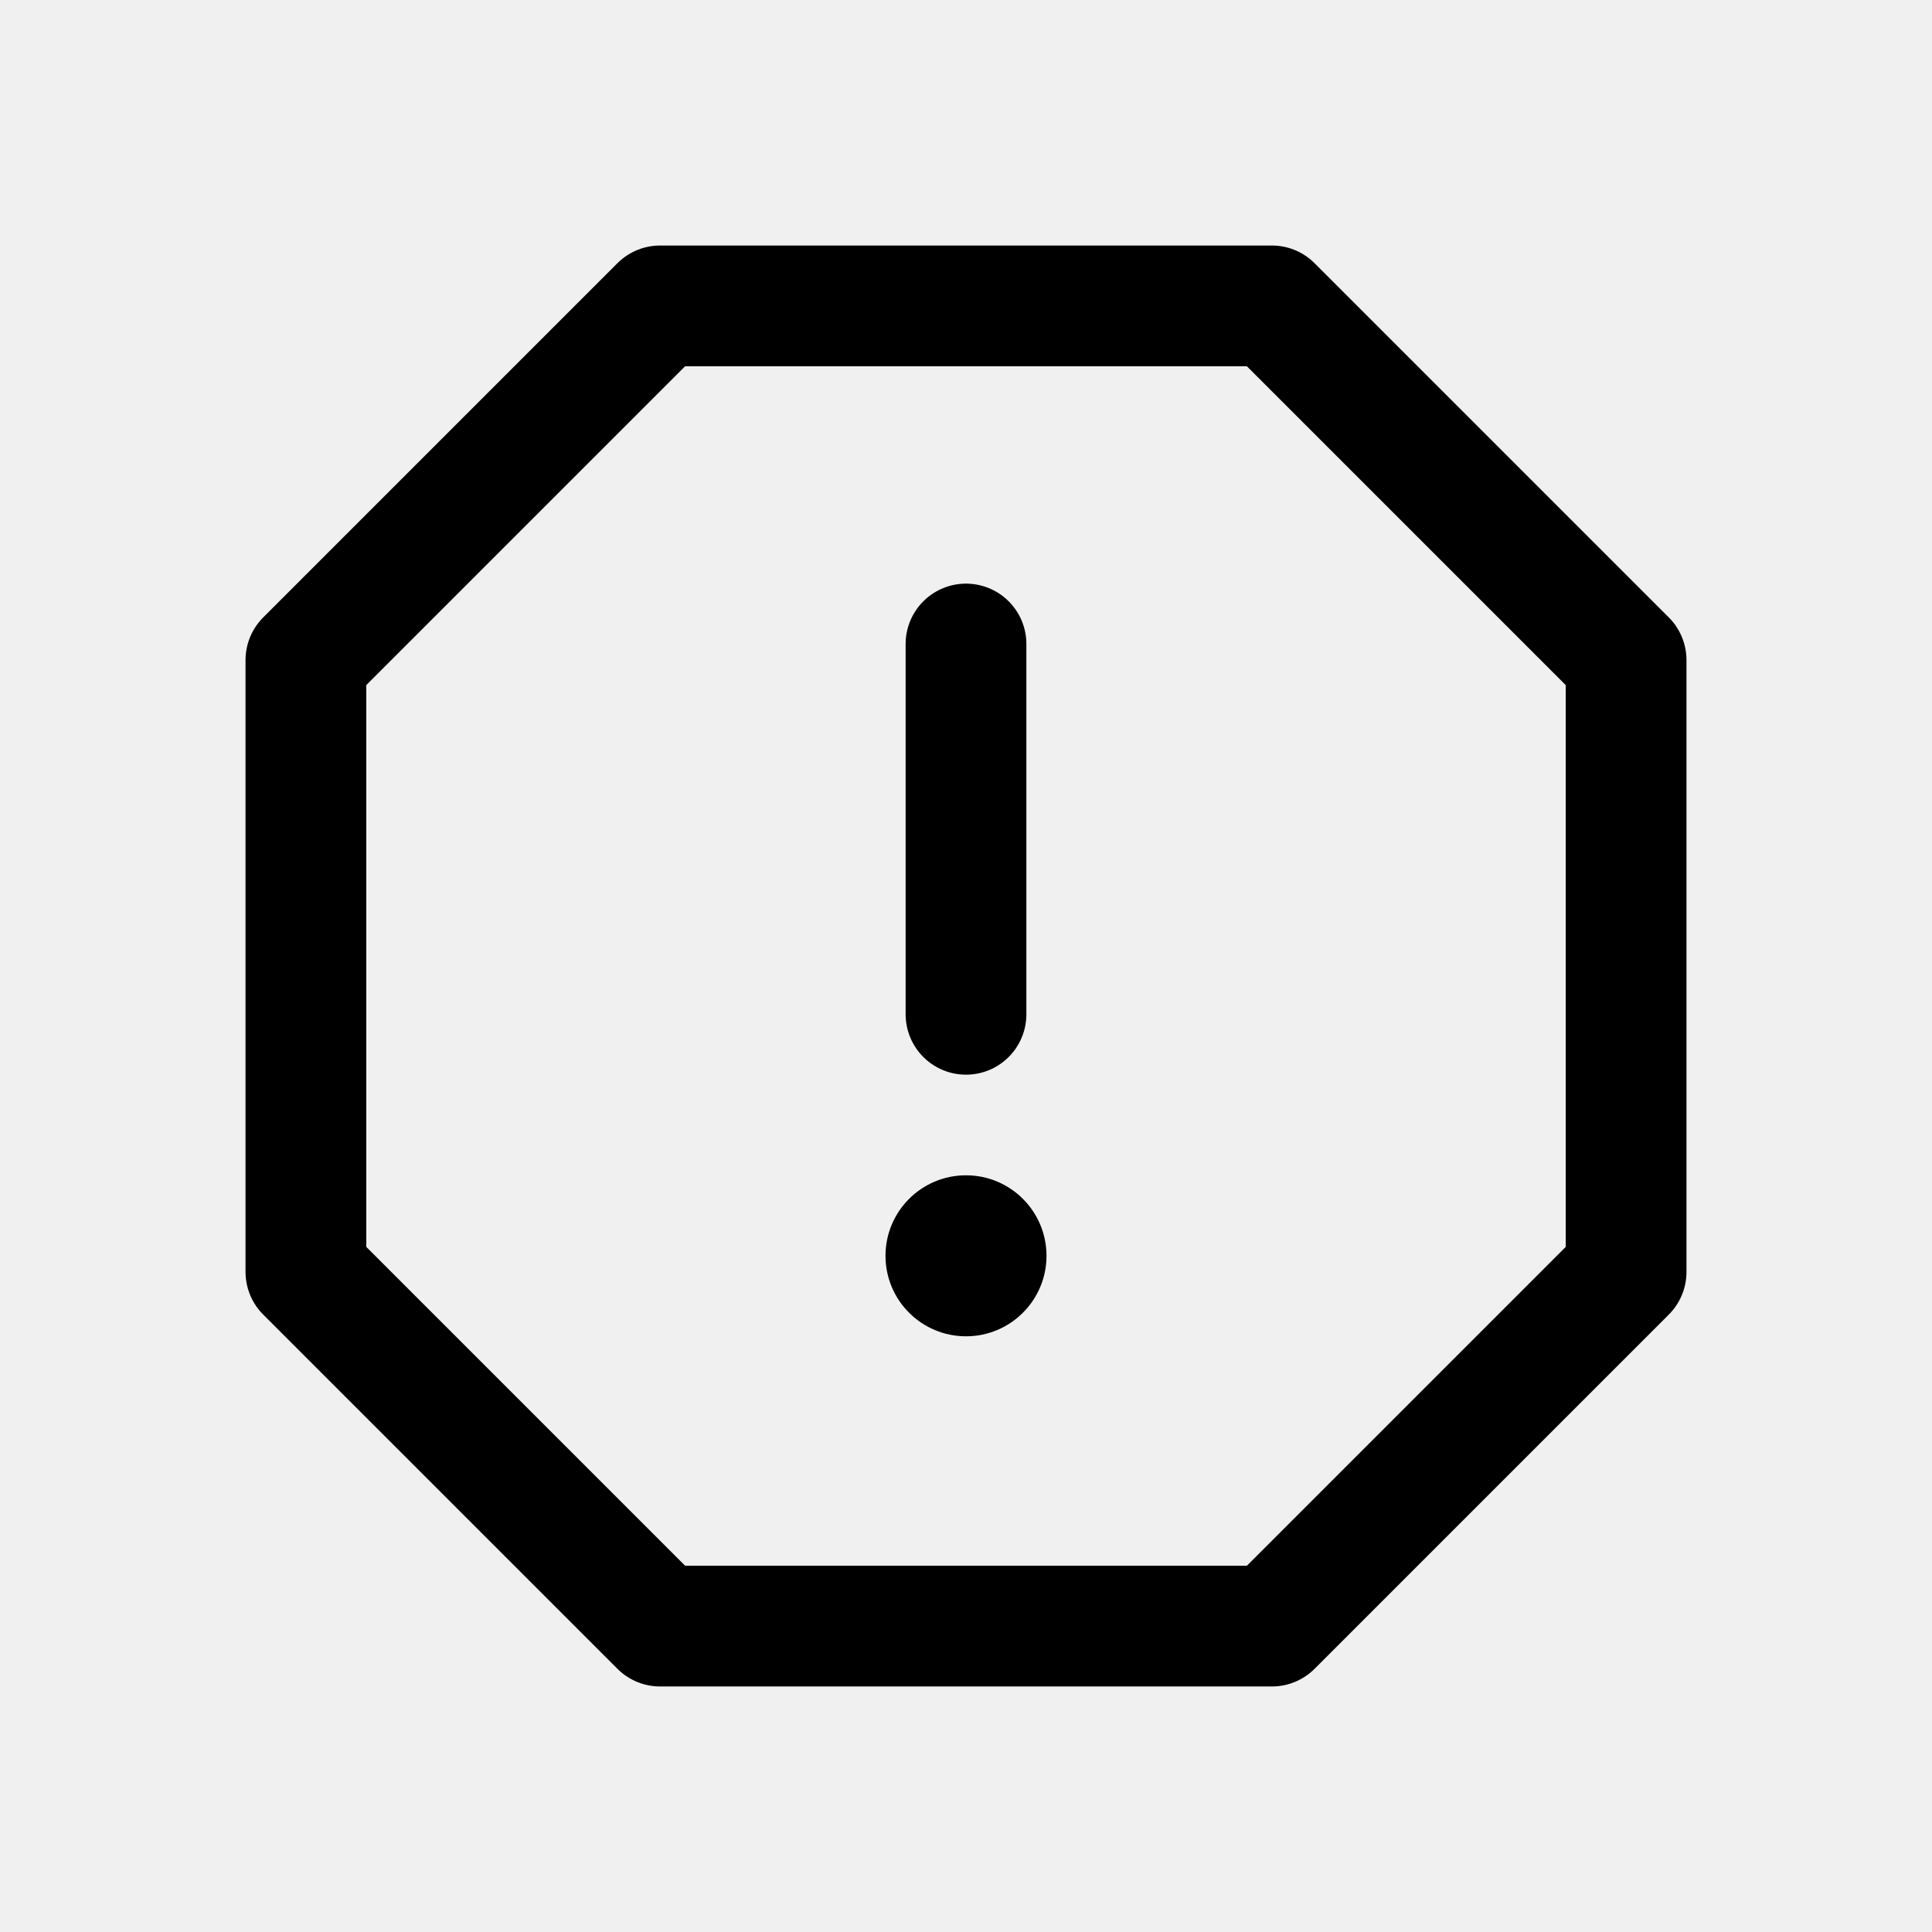
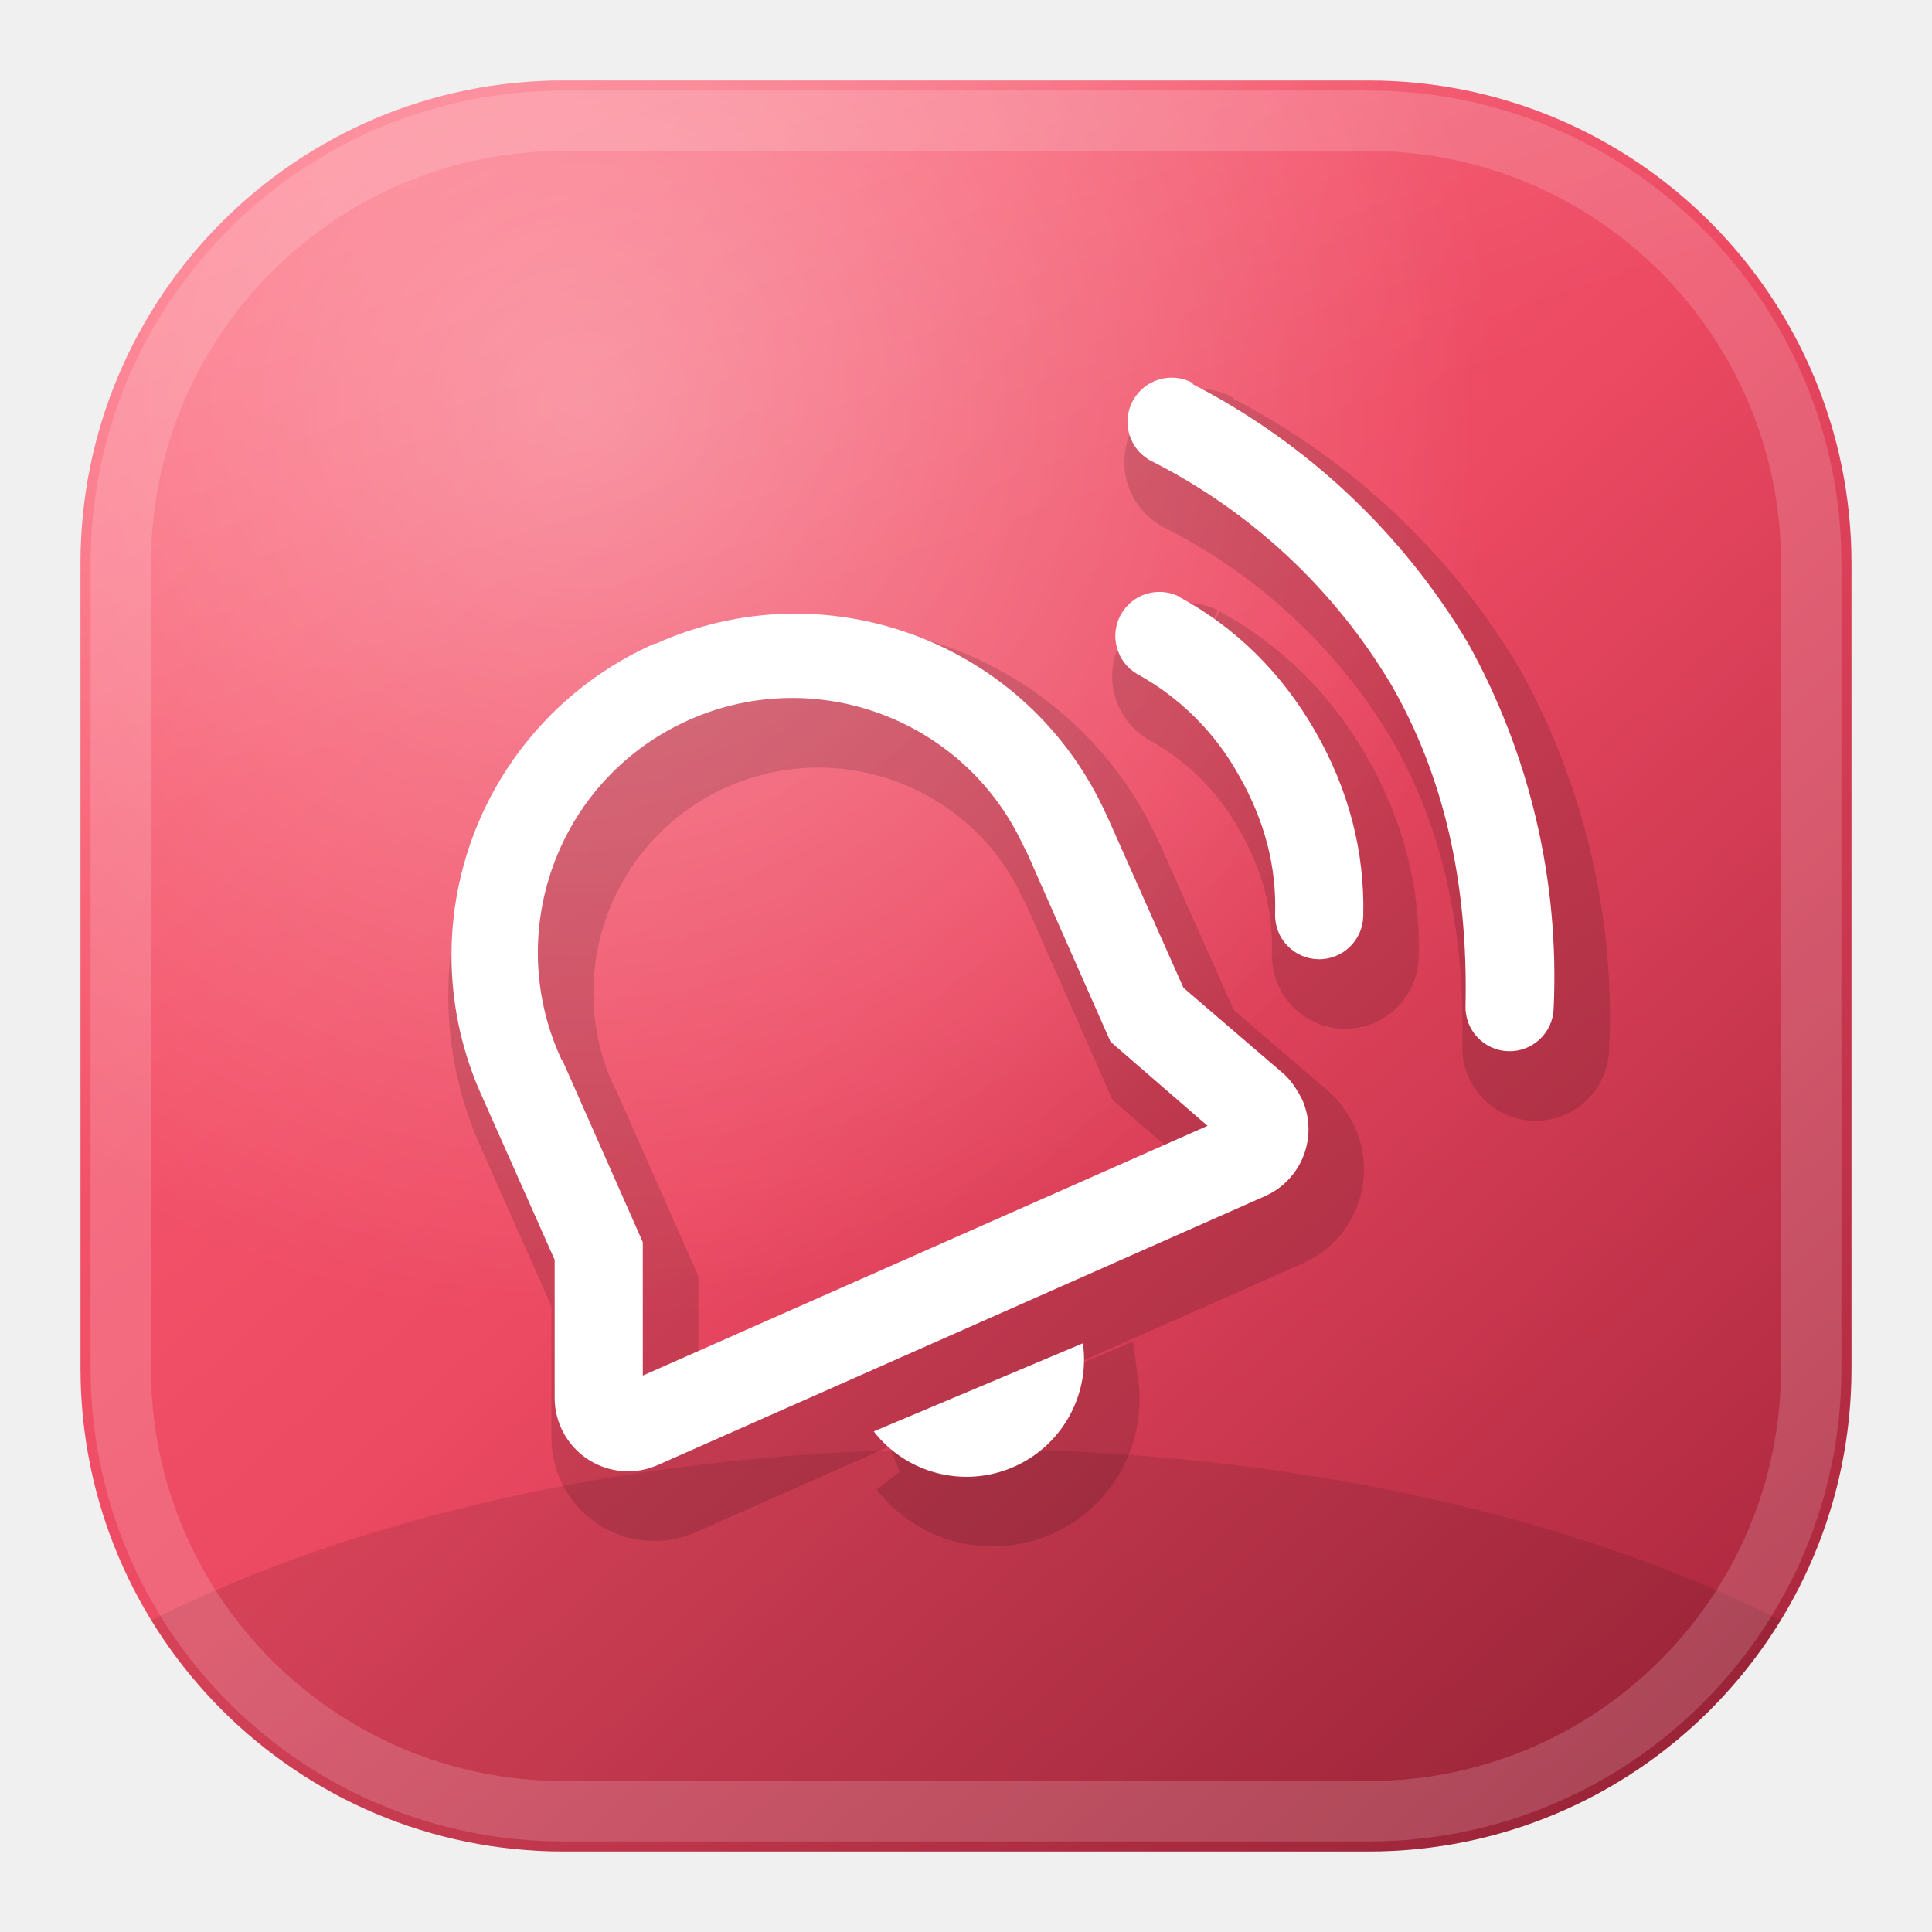
- <svg xmlns="http://www.w3.org/2000/svg" viewBox="0 0 24 24">
-   <g fill="none" stroke="#000" stroke-width="1.5" stroke-linecap="round" stroke-linejoin="round">
-     <path d="M8.2 3.8h7.6l4.4 4.4v7.6l-4.4 4.4H8.2l-4.4-4.4V8.2l4.4-4.4Z" />
-     <path d="M12 8v4.6" />
-     <circle cx="12" cy="15.6" r="1" fill="#000" stroke="none" />
+ <svg xmlns="http://www.w3.org/2000/svg" viewBox="0 0 96 96">
+   <defs>
+     <linearGradient id="gic_stop_octagon" x1="0" y1="0" x2=".9" y2="1">
+       <stop offset="0" stop-color="#FF6578" />
+       <stop offset=".52" stop-color="#EC4962" />
+       <stop offset="1" stop-color="#A8263C" />
+     </linearGradient>
+     <radialGradient id="ric_stop_octagon" cx=".28" cy=".18" r=".95">
+       <stop offset="0" stop-color="#FFFFFF" stop-opacity=".34" />
+       <stop offset=".55" stop-color="#FFFFFF" stop-opacity="0" />
+     </radialGradient>
+     <linearGradient id="sic_stop_octagon" x1="0" y1="0" x2="0" y2="1">
+       <stop offset="0" stop-color="#FFFFFF" stop-opacity=".26" />
+       <stop offset="1" stop-color="#FFFFFF" stop-opacity="0" />
+     </linearGradient>
+     <clipPath id="cic_stop_octagon">
+       <rect x="4" y="4" width="88" height="88" rx="24" />
+     </clipPath>
+   </defs>
+   <rect x="4" y="4" width="88" height="88" rx="24" fill="url(#gic_stop_octagon)" />
+   <g clip-path="url(#cic_stop_octagon)">
+     <rect x="4" y="4" width="88" height="88" fill="url(#ric_stop_octagon)" />
+     <rect x="-26" y="-40" width="152" height="66" rx="33" transform="rotate(-19 48 8)" fill="url(#sic_stop_octagon)" />
+     <ellipse cx="48" cy="102" rx="58" ry="30" fill="#000000" opacity=".10" />
+     <rect x="6" y="6" width="84" height="84" rx="22" fill="none" stroke="#FFFFFF" stroke-opacity=".16" stroke-width="3" />
+   </g>
+   <g transform="translate(14.26 14.96) scale(2.920)" fill="#000" stroke="#000" opacity=".14">
+     <path d="m10.43 19.92 3.56-1.5a2 2 0 0 1-3.56 1.5M15.86 2.1a11.7 11.7 0 0 1 4.68 4.4A11.7 11.7 0 0 1 22 12.72a.75.75 0 0 1-1.5-.04q.07-3.15-1.26-5.46a10 10 0 0 0-4.1-3.82.75.75 0 1 1 .72-1.32M6.71 6.52a5.8 5.8 0 0 1 7.6 2.74l.1.21 1.29 2.9 1.7 1.46q.13.11.26.33l.06.11c.28.63 0 1.37-.64 1.65L6.76 20.49A1.25 1.25 0 0 1 5 19.35V17l-1.24-2.79a5.8 5.8 0 0 1 2.95-7.7M5.13 13.6 6.5 16.7v2.27l9.61-4.25-1.65-1.43-1.41-3.19-.09-.18a4.32 4.32 0 0 0-7.83 3.7m10.5-7.9q1.45.79 2.31 2.28.86 1.5.82 3.15a.75.75 0 1 1-1.5-.03q.04-1.22-.62-2.37a4.4 4.4 0 0 0-1.73-1.72.75.75 0 0 1 .71-1.32" />
+   </g>
+   <g transform="translate(12.96 12.96) scale(2.920)" fill="#FFF" stroke="none">
+     <path d="m10.43 19.92 3.56-1.5a2 2 0 0 1-3.56 1.5M15.86 2.1a11.7 11.7 0 0 1 4.68 4.4A11.7 11.7 0 0 1 22 12.72a.75.75 0 0 1-1.5-.04q.07-3.15-1.26-5.46a10 10 0 0 0-4.1-3.82.75.75 0 1 1 .72-1.32M6.71 6.52a5.8 5.8 0 0 1 7.6 2.74l.1.21 1.29 2.9 1.7 1.46q.13.11.26.33l.06.11c.28.63 0 1.37-.64 1.65L6.76 20.49A1.25 1.25 0 0 1 5 19.35V17l-1.24-2.79a5.8 5.8 0 0 1 2.95-7.7M5.13 13.6 6.5 16.7v2.27l9.61-4.25-1.65-1.43-1.41-3.19-.09-.18a4.32 4.32 0 0 0-7.83 3.7m10.5-7.9q1.45.79 2.31 2.28.86 1.5.82 3.15a.75.75 0 1 1-1.5-.03q.04-1.22-.62-2.37a4.4 4.4 0 0 0-1.73-1.72.75.75 0 0 1 .71-1.32" />
  </g>
</svg>
